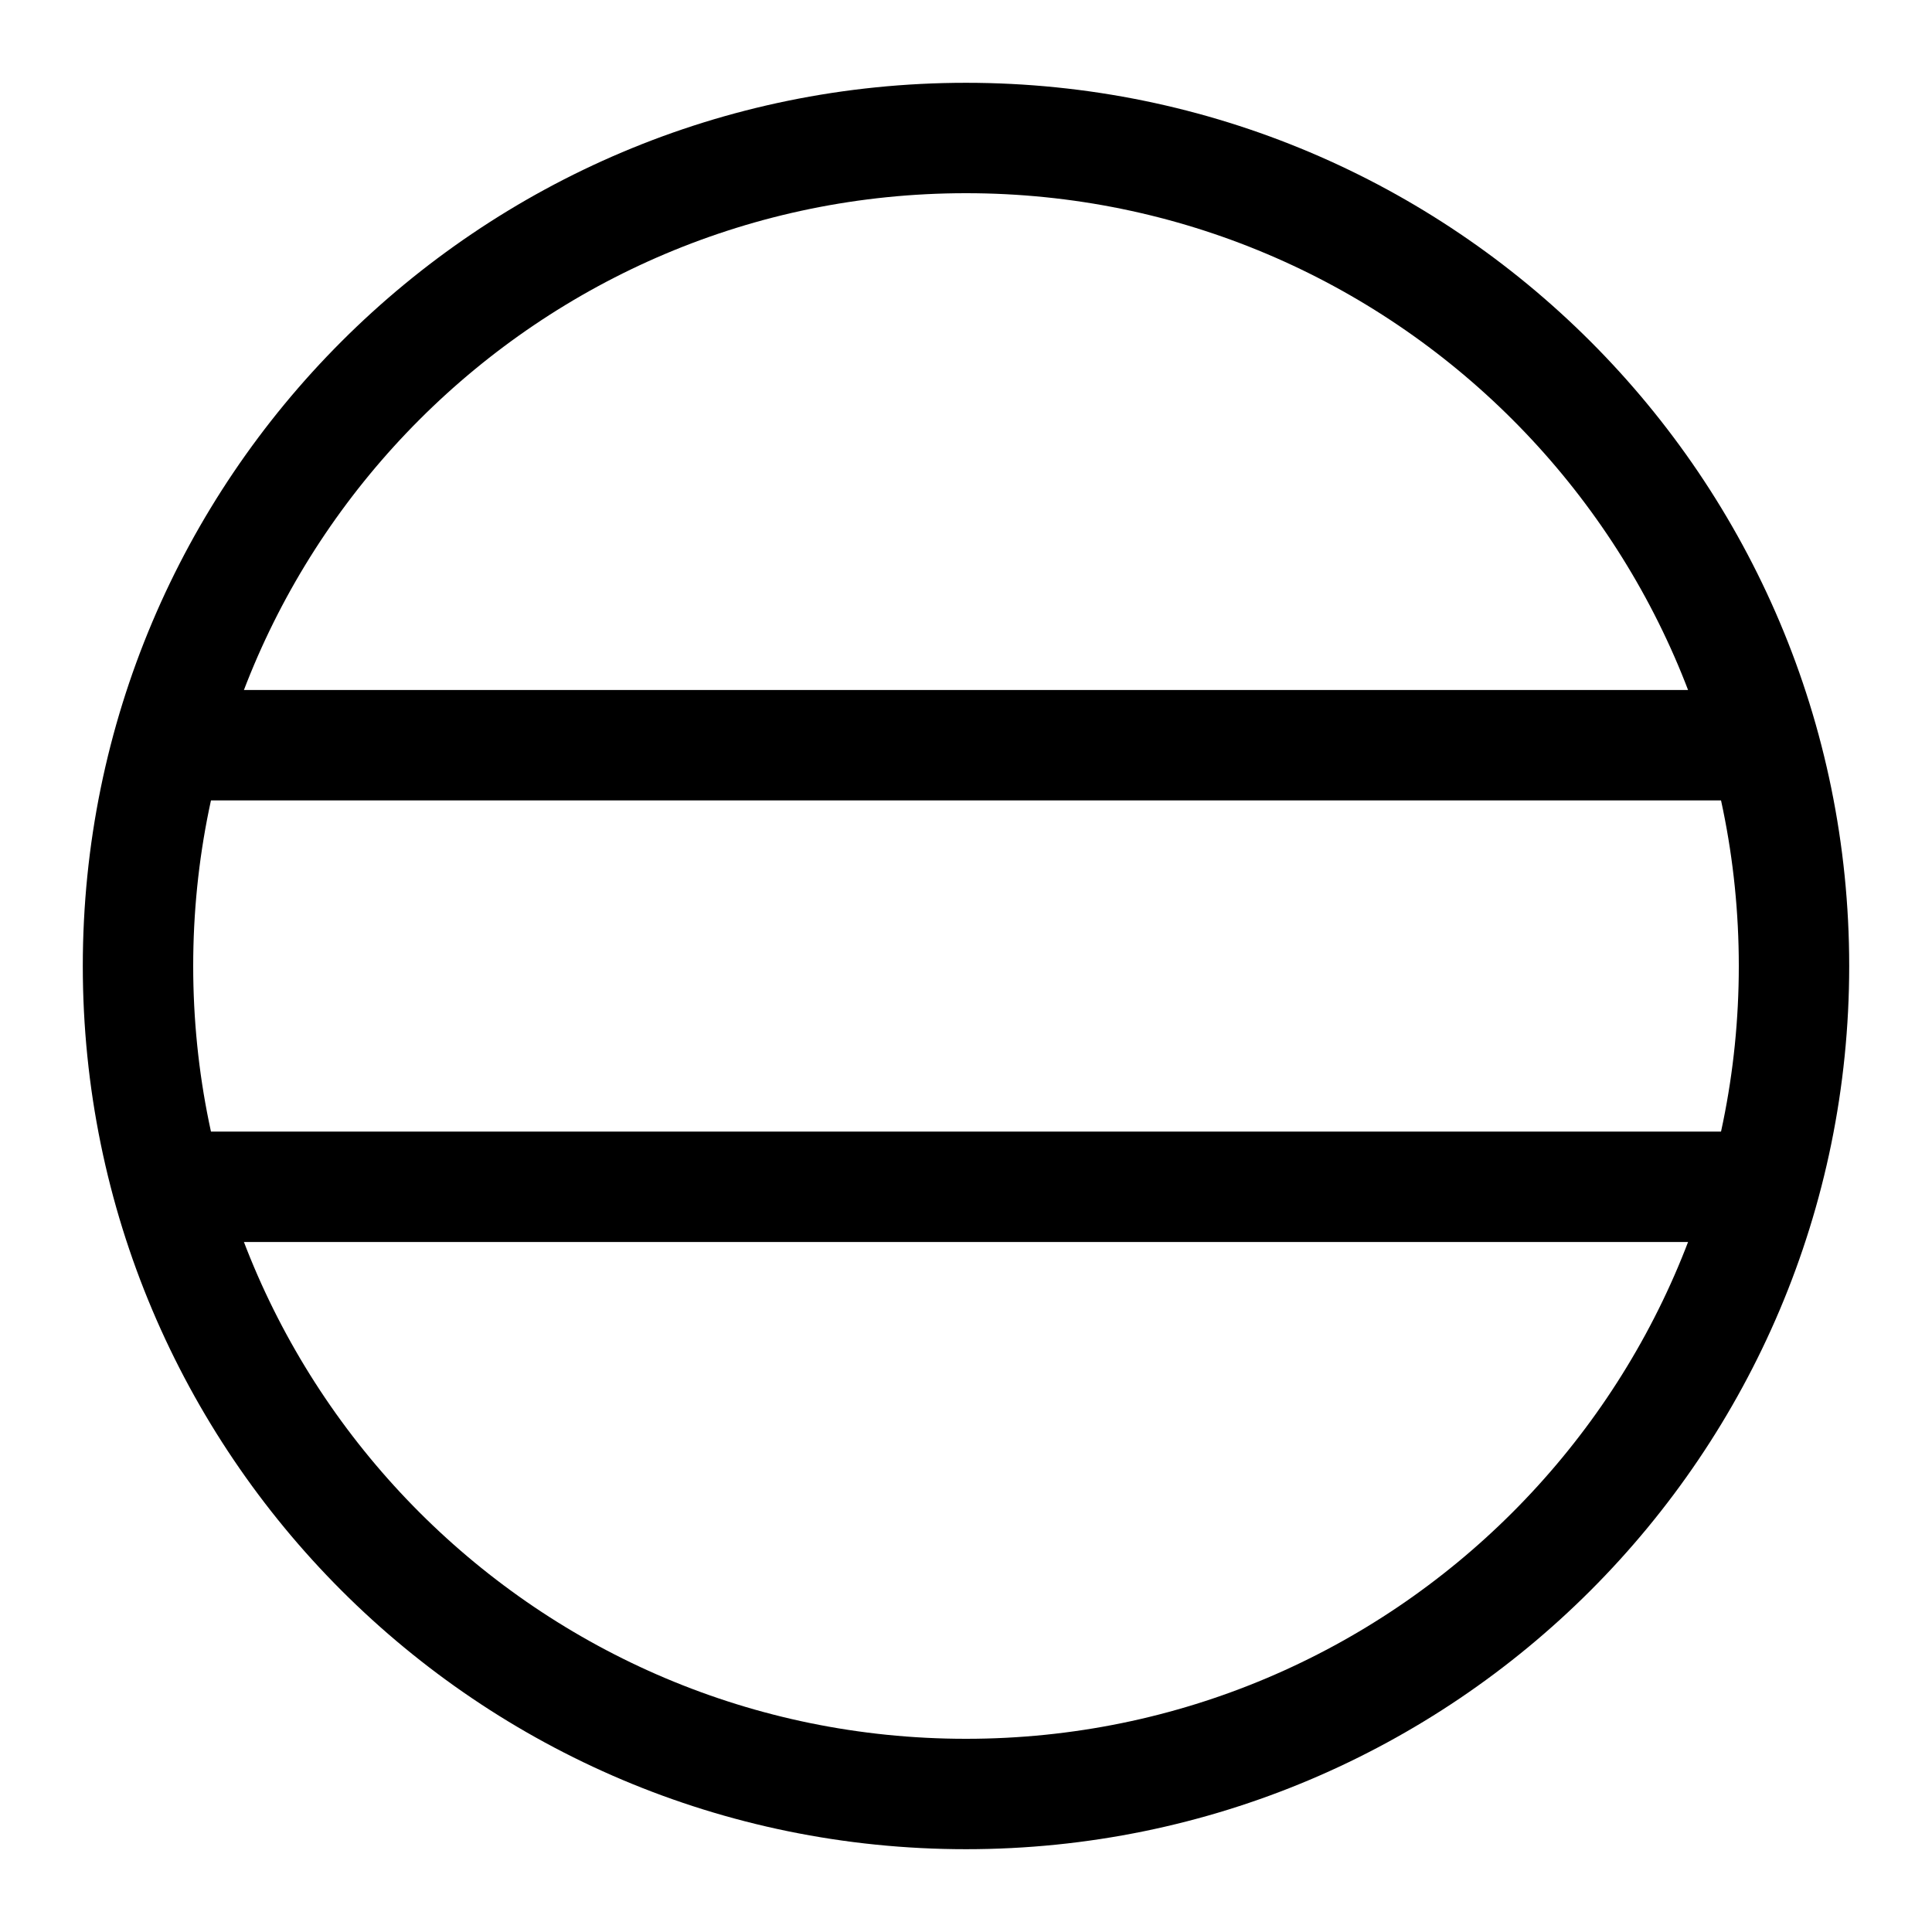
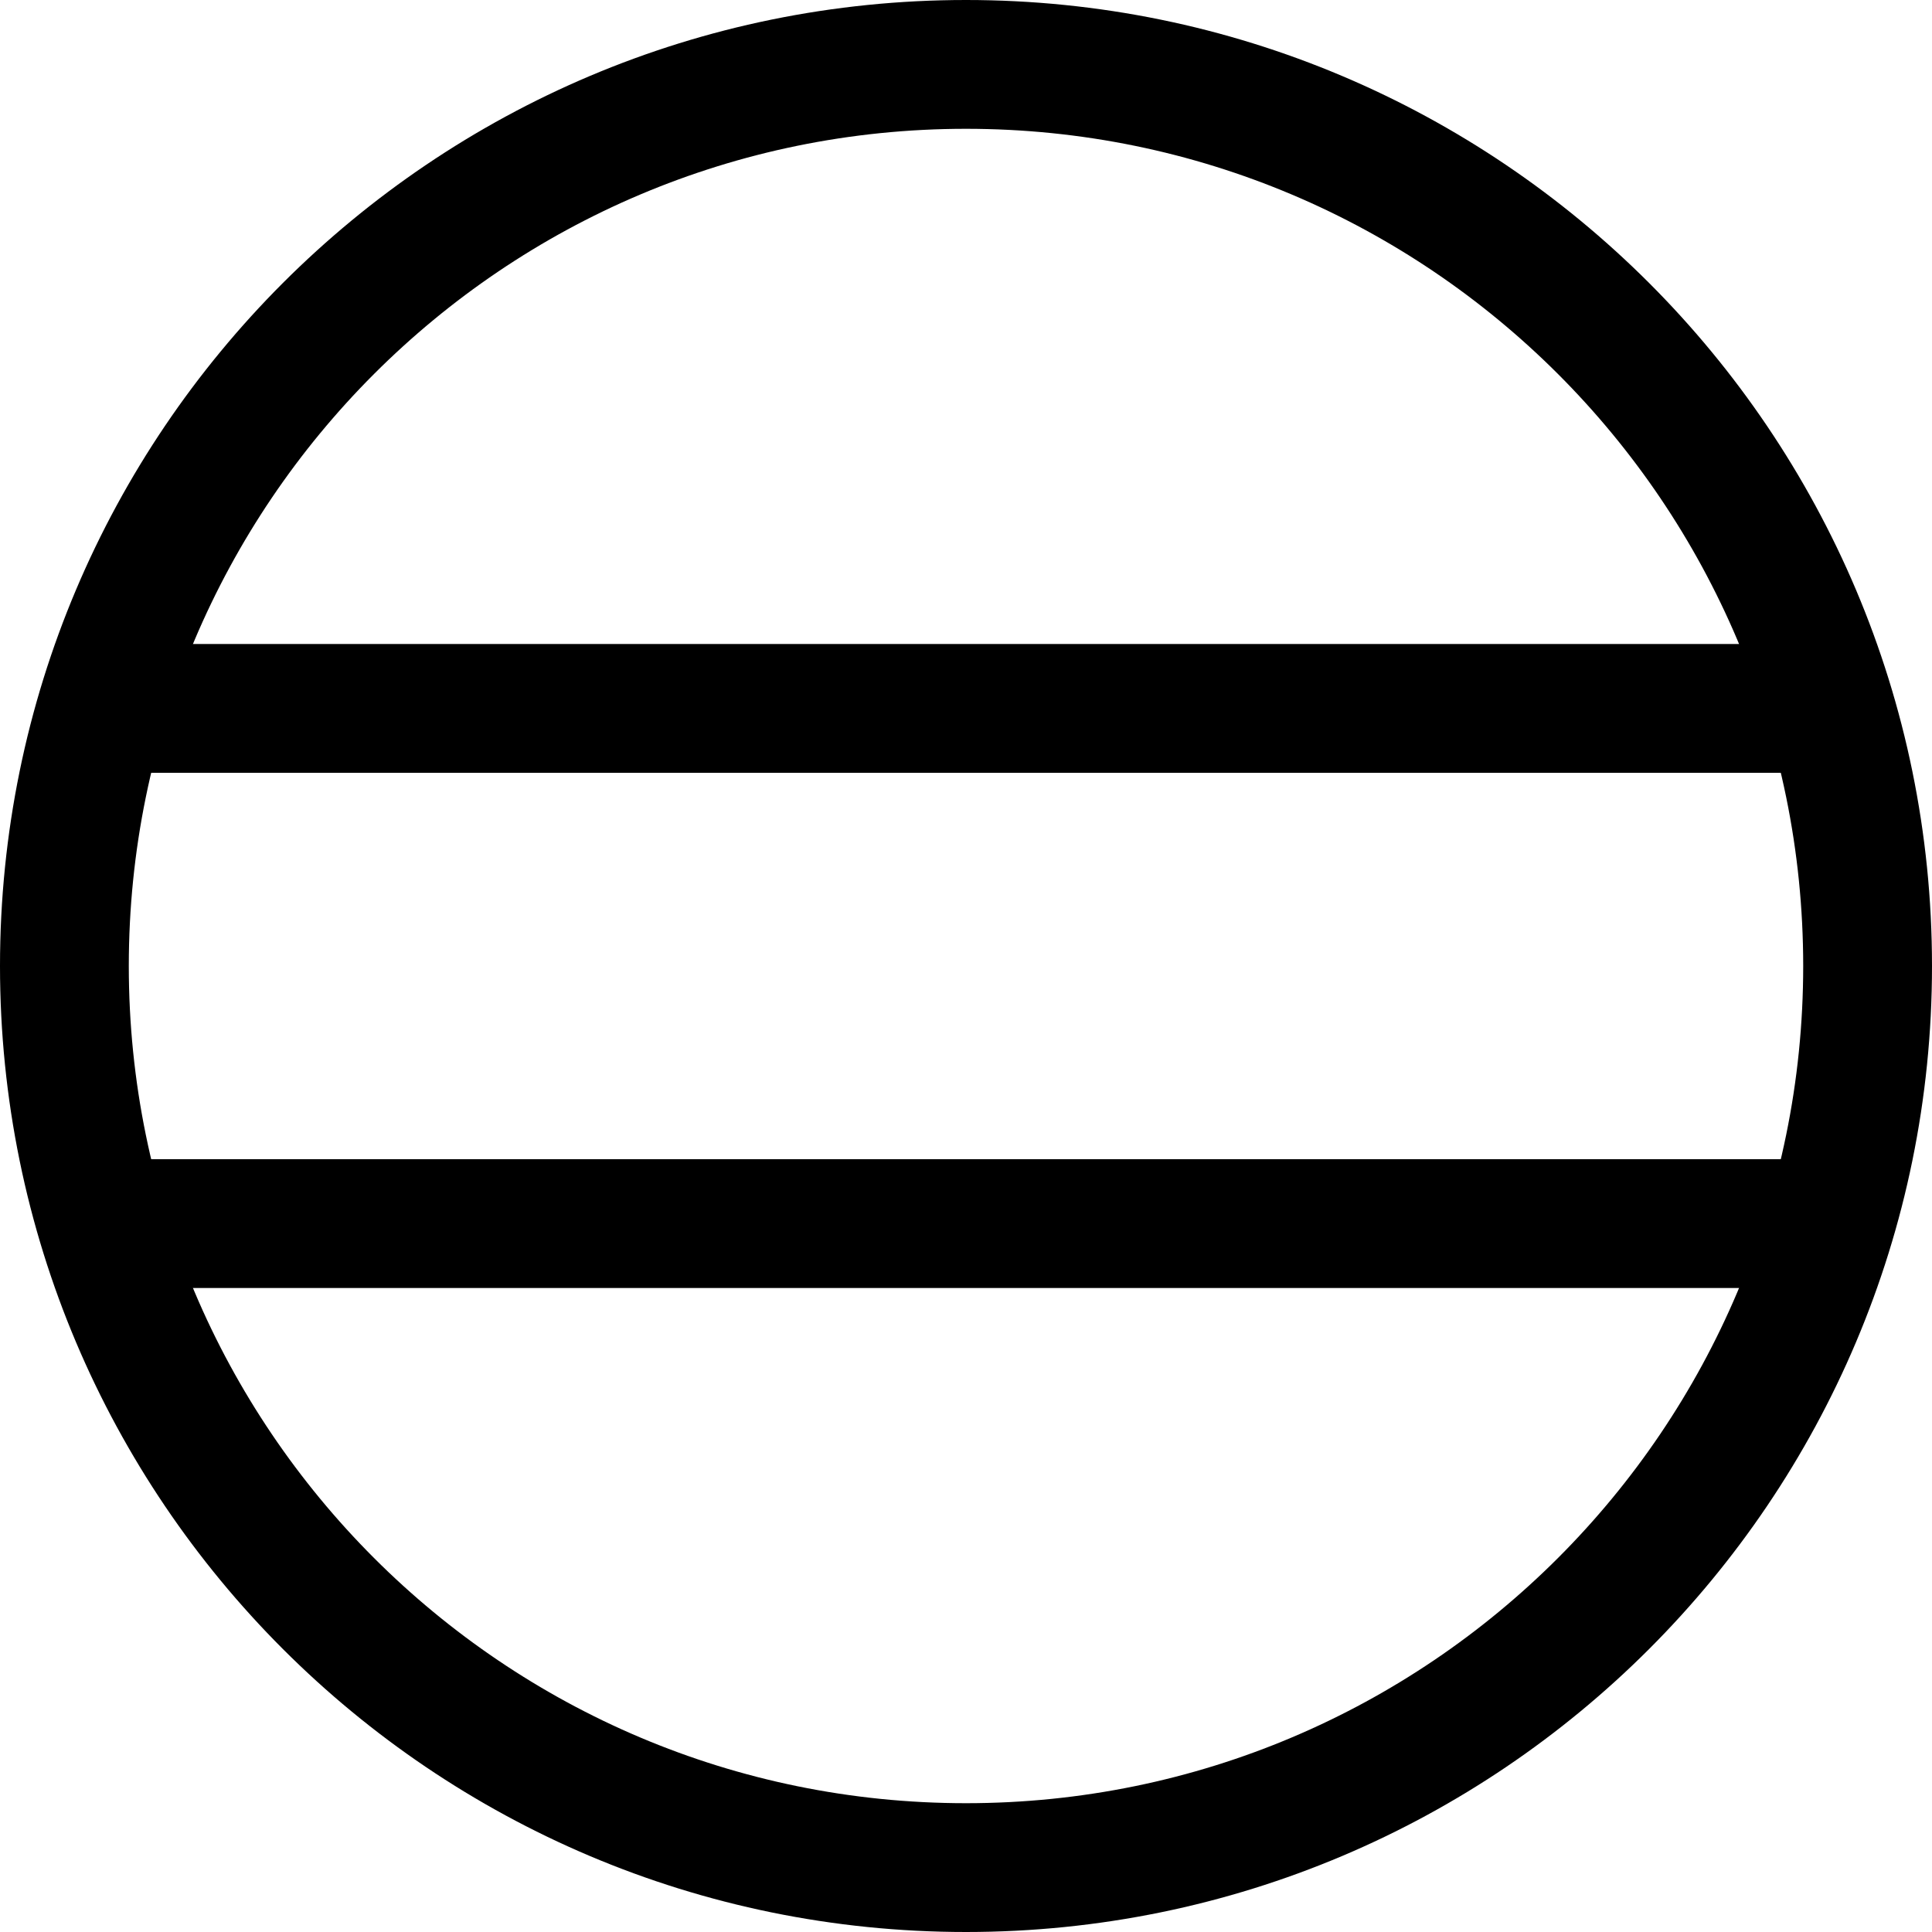
- <svg xmlns="http://www.w3.org/2000/svg" xmlns:xlink="http://www.w3.org/1999/xlink" version="1.1" width="70" height="70">
-   <symbol id="customs" width="70" height="70">
-     <circle cx="35" cy="35" r="30" style="fill:none;stroke:#000000;stroke-width:4" />
-     <path d="M 5,27 L 65,27 M 5,43 L 65,43" style="fill:none;stroke:#000000;stroke-width:4" />
+ <svg xmlns="http://www.w3.org/2000/svg" xmlns:xlink="http://www.w3.org/1999/xlink" version="1.1" width="60" height="60">
+   <symbol id="customs" width="60" height="60">
+     <circle cx="30" cy="30" r="28" style="fill:none;stroke:#000000;stroke-width:4" />
+     <path d="M 3,22 L 57,22 M 3,38 L 57,38" style="fill:none;stroke:#000000;stroke-width:4" />
  </symbol>
  <use xlink:href="#customs" x="0" y="0" />
</svg>
